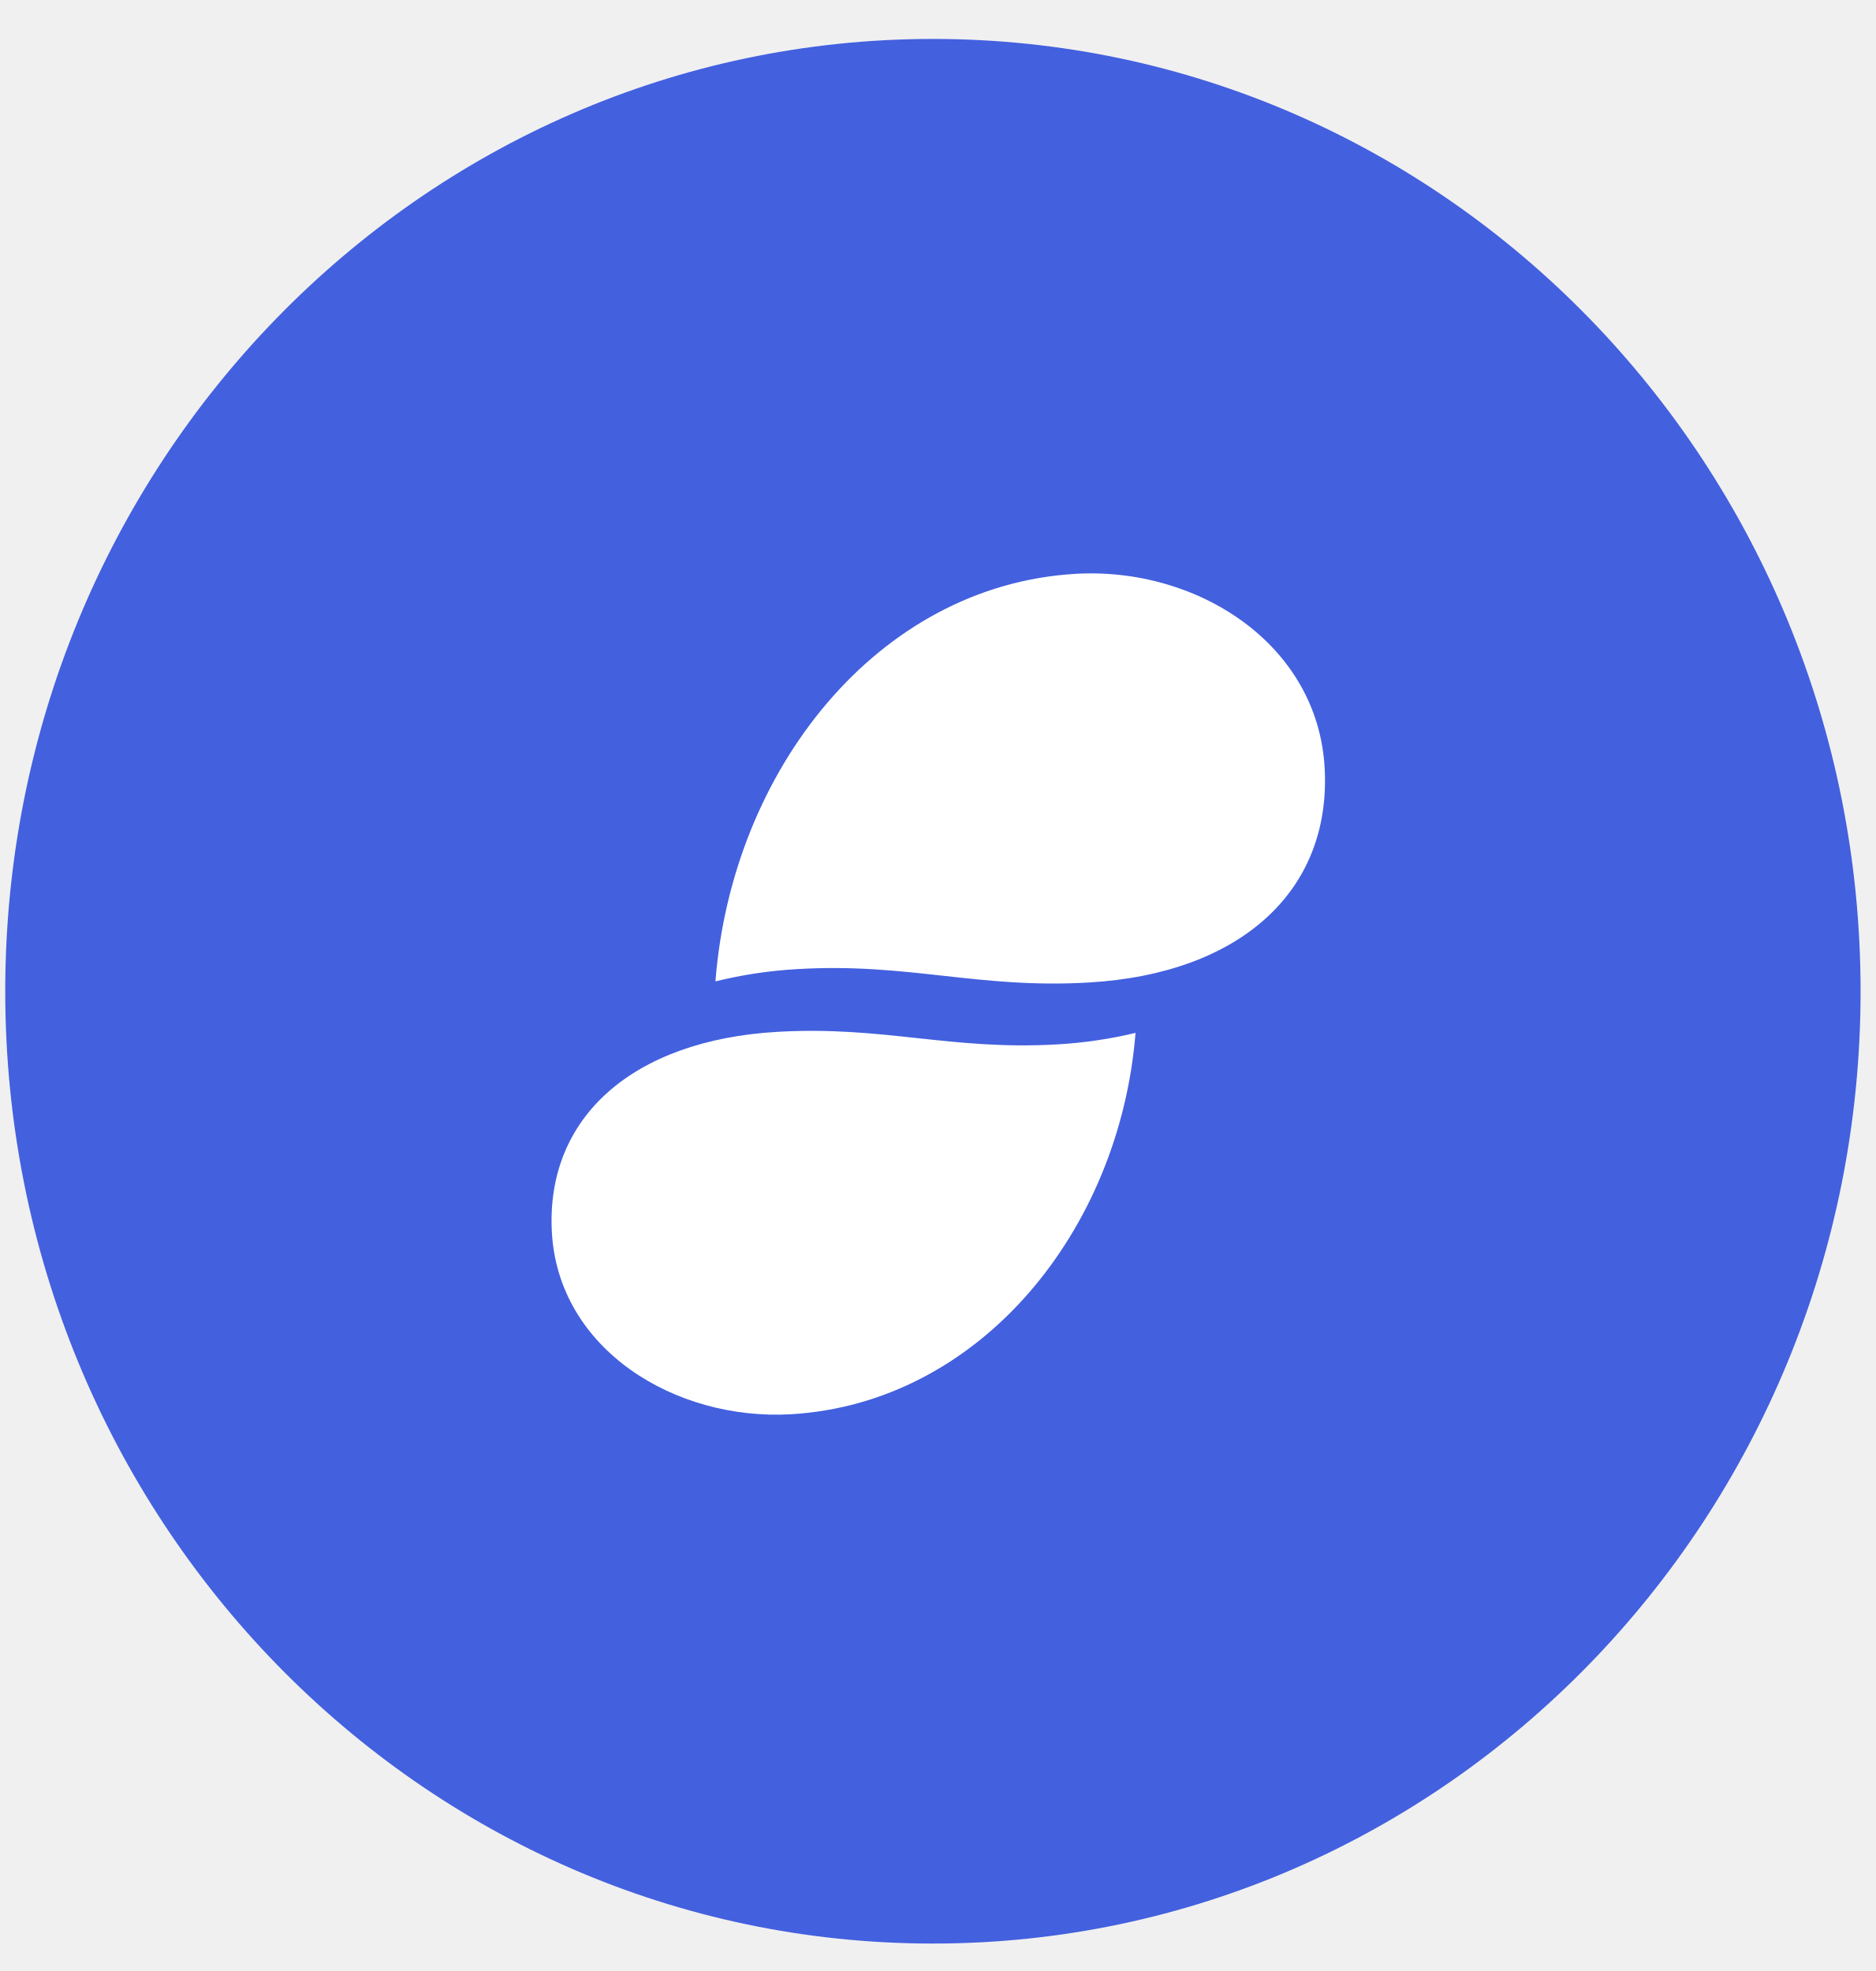
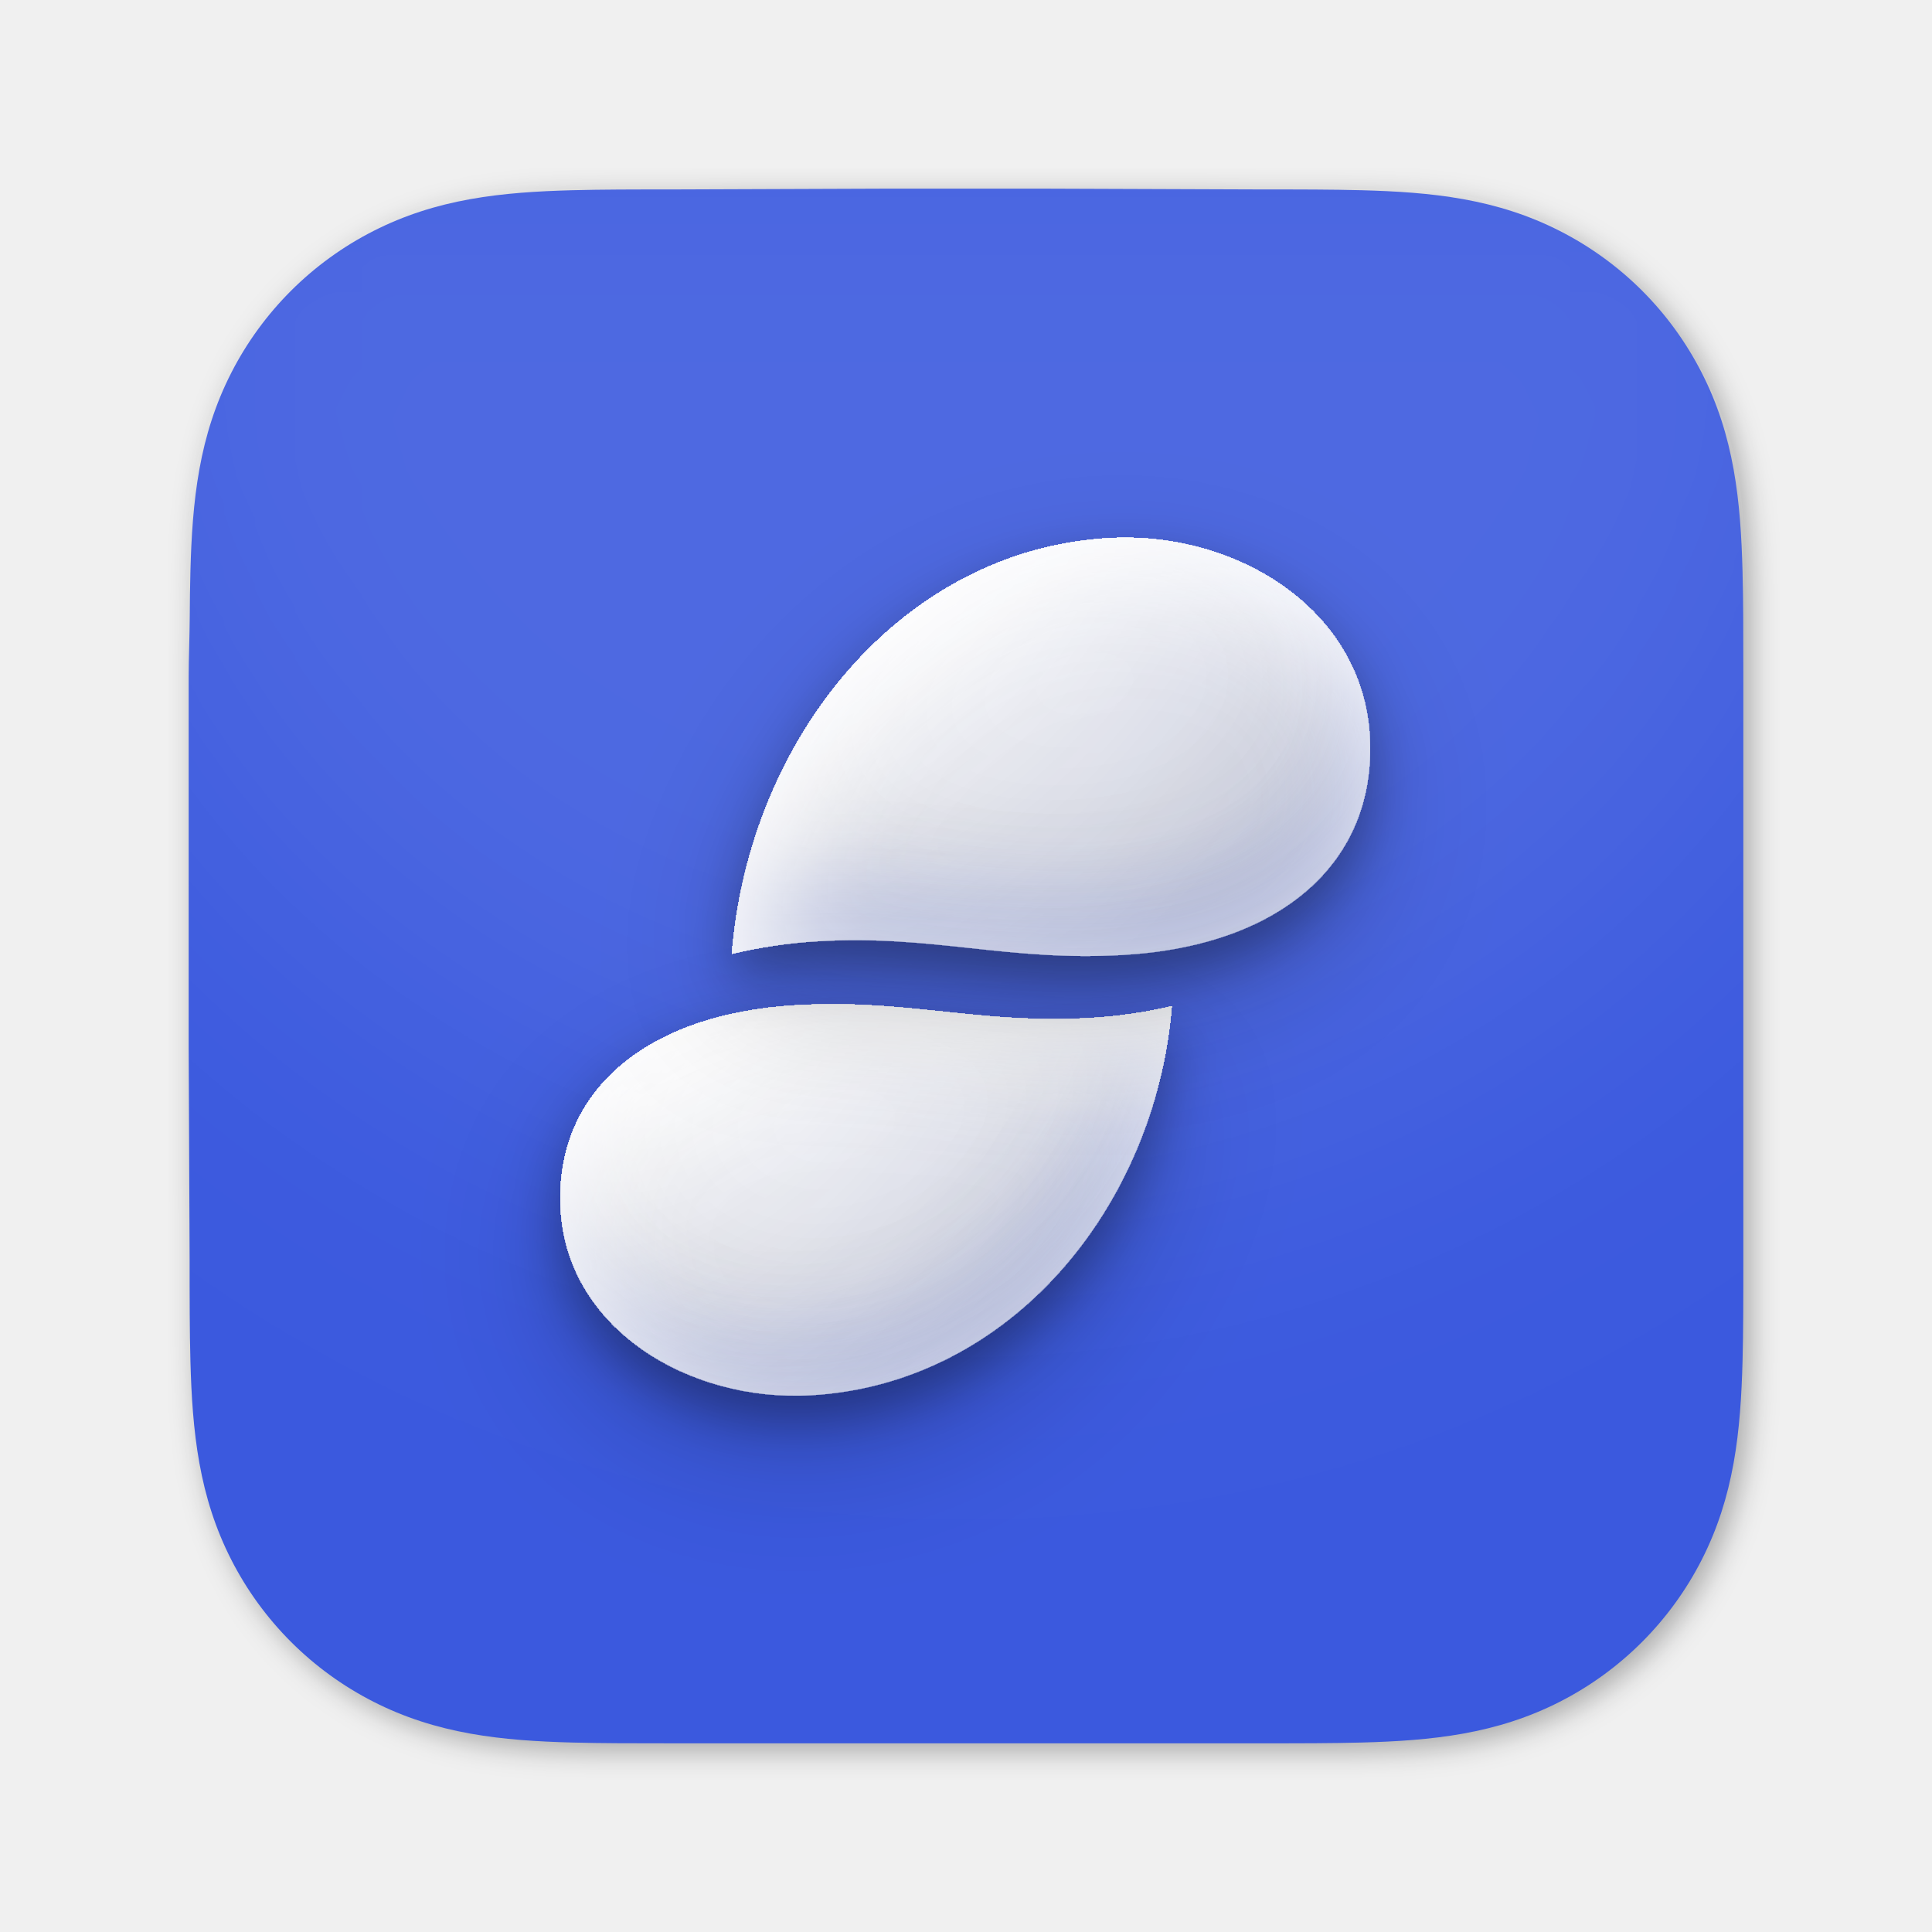
- <svg xmlns="http://www.w3.org/2000/svg" fill="none" height="41" viewBox="0 0 39 41" width="39">
-   <path d="m19.402 40.429c10.655 0 19.293-8.869 19.293-19.809s-8.638-19.81-19.293-19.81c-10.655 0-19.293 8.869-19.293 19.81s8.638 19.809 19.293 19.809z" fill="#4360df" />
-   <g clip-rule="evenodd" fill="#fff" fill-rule="evenodd">
-     <path d="m16.167 21.464c-3.0.173-4.818 1.773-4.69 4.164.132 2.433 2.55 3.927 4.97 3.791 3.937-.231 6.842-3.823 7.169-7.933-.536.128-1.082.208-1.631.239-2.215.128-3.603-.389-5.818-.261z" />
-     <path d="m22.654 20.437c3.133-.185 5.03-1.894 4.896-4.449-.137-2.599-2.662-4.201-5.187-4.051-4.116.244-7.143 4.085-7.484 8.477.559-.137 1.128-.223 1.702-.255 2.313-.138 3.764.416 6.074.278z" />
+ <svg xmlns="http://www.w3.org/2000/svg" width="1024" height="1024" viewBox="0 0 1024 1024" fill="none">
+   <g filter="url(#filter0_d)">
+     <path fill-rule="evenodd" clip-rule="evenodd" d="M924 356.628C924 346.845 924.004 337.062 923.944 327.279C923.895 319.039 923.8 310.8 923.576 302.562C923.092 284.61 922.033 266.503 918.84 248.75C915.602 230.741 910.314 213.98 901.981 197.617C893.789 181.534 883.088 166.817 870.32 154.057C857.555 141.298 842.834 130.605 826.746 122.417C810.366 114.083 793.587 108.796 775.558 105.56C757.803 102.371 739.691 101.314 721.738 100.829C713.495 100.607 705.253 100.512 697.008 100.461C687.22 100.402 677.432 100.406 667.644 100.406L553.997 100H468.997L357.361 100.407C347.554 100.407 337.747 100.402 327.94 100.461C319.679 100.512 311.42 100.607 303.161 100.829C285.167 101.315 267.014 102.373 249.217 105.564C231.164 108.801 214.36 114.085 197.958 122.414C181.835 130.601 167.083 141.296 154.291 154.057C141.501 166.816 130.78 181.529 122.573 197.61C114.218 213.981 108.919 230.751 105.673 248.771C102.477 266.516 101.418 284.618 100.931 302.562C100.709 310.801 100.613 319.039 100.563 327.279C100.503 337.063 100 349.217 100 359L100.003 469.09L100 555L100.508 667.428C100.508 677.224 100.504 687.02 100.563 696.816C100.613 705.069 100.709 713.319 100.932 721.568C101.418 739.544 102.479 757.676 105.678 775.454C108.923 793.487 114.22 810.271 122.569 826.656C130.777 842.761 141.5 857.498 154.291 870.275C167.082 883.051 181.83 893.759 197.95 901.959C214.362 910.304 231.174 915.597 249.238 918.838C267.027 922.032 285.174 923.09 303.161 923.576C311.42 923.798 319.679 923.893 327.941 923.944C337.748 924.003 347.554 924 357.361 924L470.006 924.003H555.217L667.644 923.999C677.432 923.999 687.22 924.003 697.008 923.944C705.253 923.893 713.495 923.798 721.738 923.576C739.698 923.089 757.816 922.03 775.579 918.835C793.597 915.593 810.368 910.302 826.739 901.961C842.831 893.763 857.554 883.053 870.32 870.275C883.086 857.5 893.786 842.765 901.978 826.663C910.316 810.27 915.604 793.477 918.844 775.432C922.034 757.663 923.092 739.537 923.577 721.568C923.8 713.318 923.895 705.068 923.944 696.816C924.005 687.02 924 677.224 924 667.428C924 667.428 923.994 556.985 923.994 555V469C923.994 467.534 924 356.628 924 356.628Z" fill="#3B59DE" />
  </g>
+   <g clip-path="url(#clip0)">
+     <g filter="url(#filter1_f)">
+       <circle cx="512" cy="100" r="521" fill="white" fill-opacity="0.1" />
+     </g>
+   </g>
+   <g filter="url(#filter2_ddiii)">
+     <path fill-rule="evenodd" clip-rule="evenodd" d="M429.746 739.525C365.19 743.172 300.676 704.222 297.172 641.018C293.727 578.889 342.227 537.325 422.283 532.812C481.376 529.482 518.419 542.937 577.513 539.598C592.165 538.795 606.72 536.719 621.015 533.395C612.306 640.178 534.949 733.597 429.746 739.525Z" fill="url(#paint0_radial)" />
+   </g>
+   <g filter="url(#filter3_ddiii)">
+     <path fill-rule="evenodd" clip-rule="evenodd" d="M595.412 506.135C533.72 509.69 495.058 495.319 433.357 498.883C418.055 499.742 402.858 501.96 387.946 505.51C397.053 391.409 477.806 291.595 587.616 285.251C655.003 281.362 722.357 322.968 726.01 390.51C729.605 456.894 678.988 501.306 595.42 506.127L595.412 506.135Z" fill="url(#paint1_radial)" />
+   </g>
+   <defs>
+     <filter id="filter0_d" x="89" y="89" width="854" height="854.003" filterUnits="userSpaceOnUse" color-interpolation-filters="sRGB">
+       <feFlood flood-opacity="0" result="BackgroundImageFix" />
+       <feColorMatrix in="SourceAlpha" type="matrix" values="0 0 0 0 0 0 0 0 0 0 0 0 0 0 0 0 0 0 127 0" />
+       <feOffset dx="4" dy="4" />
+       <feGaussianBlur stdDeviation="7.5" />
+       <feColorMatrix type="matrix" values="0 0 0 0 0 0 0 0 0 0 0 0 0 0 0 0 0 0 0.3 0" />
+       <feBlend mode="normal" in2="BackgroundImageFix" result="effect1_dropShadow" />
+       <feBlend mode="normal" in="SourceGraphic" in2="effect1_dropShadow" result="shape" />
+     </filter>
+     <filter id="filter1_f" x="-213" y="-625" width="1450" height="1450" filterUnits="userSpaceOnUse" color-interpolation-filters="sRGB">
+       <feFlood flood-opacity="0" result="BackgroundImageFix" />
+       <feBlend mode="normal" in="SourceGraphic" in2="BackgroundImageFix" result="shape" />
+       <feGaussianBlur stdDeviation="102" result="effect1_foregroundBlur" />
+     </filter>
+     <filter id="filter2_ddiii" x="222" y="487.277" width="474.015" height="357.483" filterUnits="userSpaceOnUse" color-interpolation-filters="sRGB">
+       <feFlood flood-opacity="0" result="BackgroundImageFix" />
+       <feColorMatrix in="SourceAlpha" type="matrix" values="0 0 0 0 0 0 0 0 0 0 0 0 0 0 0 0 0 0 127 0" />
+       <feOffset dy="30" />
+       <feGaussianBlur stdDeviation="37.5" />
+       <feColorMatrix type="matrix" values="0 0 0 0 0 0 0 0 0 0 0 0 0 0 0 0 0 0 0.2 0" />
+       <feBlend mode="normal" in2="BackgroundImageFix" result="effect1_dropShadow" />
+       <feColorMatrix in="SourceAlpha" type="matrix" values="0 0 0 0 0 0 0 0 0 0 0 0 0 0 0 0 0 0 127 0" />
+       <feOffset dy="13" />
+       <feGaussianBlur stdDeviation="13.5" />
+       <feColorMatrix type="matrix" values="0 0 0 0 0 0 0 0 0 0 0 0 0 0 0 0 0 0 0.3 0" />
+       <feBlend mode="normal" in2="effect1_dropShadow" result="effect2_dropShadow" />
+       <feBlend mode="normal" in="SourceGraphic" in2="effect2_dropShadow" result="shape" />
+       <feColorMatrix in="SourceAlpha" type="matrix" values="0 0 0 0 0 0 0 0 0 0 0 0 0 0 0 0 0 0 127 0" result="hardAlpha" />
+       <feOffset dy="-38" />
+       <feGaussianBlur stdDeviation="61" />
+       <feComposite in2="hardAlpha" operator="arithmetic" k2="-1" k3="1" />
+       <feColorMatrix type="matrix" values="0 0 0 0 0 0 0 0 0 0 0 0 0 0 0 0 0 0 0.1 0" />
+       <feBlend mode="normal" in2="shape" result="effect3_innerShadow" />
+       <feColorMatrix in="SourceAlpha" type="matrix" values="0 0 0 0 0 0 0 0 0 0 0 0 0 0 0 0 0 0 127 0" result="hardAlpha" />
+       <feOffset dx="-10" dy="-33" />
+       <feGaussianBlur stdDeviation="20" />
+       <feComposite in2="hardAlpha" operator="arithmetic" k2="-1" k3="1" />
+       <feColorMatrix type="matrix" values="0 0 0 0 0.263 0 0 0 0 0.376 0 0 0 0 0.875 0 0 0 0.17 0" />
+       <feBlend mode="normal" in2="effect3_innerShadow" result="effect4_innerShadow" />
+       <feColorMatrix in="SourceAlpha" type="matrix" values="0 0 0 0 0 0 0 0 0 0 0 0 0 0 0 0 0 0 127 0" result="hardAlpha" />
+       <feOffset dx="10" dy="24" />
+       <feGaussianBlur stdDeviation="32" />
+       <feComposite in2="hardAlpha" operator="arithmetic" k2="-1" k3="1" />
+       <feColorMatrix type="matrix" values="0 0 0 0 1 0 0 0 0 1 0 0 0 0 1 0 0 0 1 0" />
+       <feBlend mode="normal" in2="effect4_innerShadow" result="effect5_innerShadow" />
+     </filter>
+     <filter id="filter3_ddiii" x="312.946" y="240" width="488.244" height="371.705" filterUnits="userSpaceOnUse" color-interpolation-filters="sRGB">
+       <feFlood flood-opacity="0" result="BackgroundImageFix" />
+       <feColorMatrix in="SourceAlpha" type="matrix" values="0 0 0 0 0 0 0 0 0 0 0 0 0 0 0 0 0 0 127 0" />
+       <feOffset dy="30" />
+       <feGaussianBlur stdDeviation="37.5" />
+       <feColorMatrix type="matrix" values="0 0 0 0 0 0 0 0 0 0 0 0 0 0 0 0 0 0 0.2 0" />
+       <feBlend mode="normal" in2="BackgroundImageFix" result="effect1_dropShadow" />
+       <feColorMatrix in="SourceAlpha" type="matrix" values="0 0 0 0 0 0 0 0 0 0 0 0 0 0 0 0 0 0 127 0" />
+       <feOffset dy="13" />
+       <feGaussianBlur stdDeviation="13.5" />
+       <feColorMatrix type="matrix" values="0 0 0 0 0 0 0 0 0 0 0 0 0 0 0 0 0 0 0.3 0" />
+       <feBlend mode="normal" in2="effect1_dropShadow" result="effect2_dropShadow" />
+       <feBlend mode="normal" in="SourceGraphic" in2="effect2_dropShadow" result="shape" />
+       <feColorMatrix in="SourceAlpha" type="matrix" values="0 0 0 0 0 0 0 0 0 0 0 0 0 0 0 0 0 0 127 0" result="hardAlpha" />
+       <feOffset dy="-38" />
+       <feGaussianBlur stdDeviation="61" />
+       <feComposite in2="hardAlpha" operator="arithmetic" k2="-1" k3="1" />
+       <feColorMatrix type="matrix" values="0 0 0 0 0 0 0 0 0 0 0 0 0 0 0 0 0 0 0.1 0" />
+       <feBlend mode="normal" in2="shape" result="effect3_innerShadow" />
+       <feColorMatrix in="SourceAlpha" type="matrix" values="0 0 0 0 0 0 0 0 0 0 0 0 0 0 0 0 0 0 127 0" result="hardAlpha" />
+       <feOffset dx="-10" dy="-33" />
+       <feGaussianBlur stdDeviation="20" />
+       <feComposite in2="hardAlpha" operator="arithmetic" k2="-1" k3="1" />
+       <feColorMatrix type="matrix" values="0 0 0 0 0.263 0 0 0 0 0.376 0 0 0 0 0.875 0 0 0 0.17 0" />
+       <feBlend mode="normal" in2="effect3_innerShadow" result="effect4_innerShadow" />
+       <feColorMatrix in="SourceAlpha" type="matrix" values="0 0 0 0 0 0 0 0 0 0 0 0 0 0 0 0 0 0 127 0" result="hardAlpha" />
+       <feOffset dx="10" dy="24" />
+       <feGaussianBlur stdDeviation="32" />
+       <feComposite in2="hardAlpha" operator="arithmetic" k2="-1" k3="1" />
+       <feColorMatrix type="matrix" values="0 0 0 0 1 0 0 0 0 1 0 0 0 0 1 0 0 0 1 0" />
+       <feBlend mode="normal" in2="effect4_innerShadow" result="effect5_innerShadow" />
+     </filter>
+     <radialGradient id="paint0_radial" cx="0" cy="0" r="1" gradientUnits="userSpaceOnUse" gradientTransform="translate(360.545 542.122) rotate(45.3201) scale(237.198 346.271)">
+       <stop stop-color="white" />
+       <stop offset="1" stop-color="white" stop-opacity="0.8" />
+     </radialGradient>
+     <radialGradient id="paint1_radial" cx="0" cy="0" r="1" gradientUnits="userSpaceOnUse" gradientTransform="translate(454.281 295.52) rotate(45.988) scale(250.586 365.62)">
+       <stop stop-color="white" />
+       <stop offset="1" stop-color="white" stop-opacity="0.8" />
+     </radialGradient>
+     <clipPath id="clip0">
+       <rect x="100" y="100" width="824" height="824.003" rx="184" fill="white" />
+     </clipPath>
+   </defs>
</svg>
